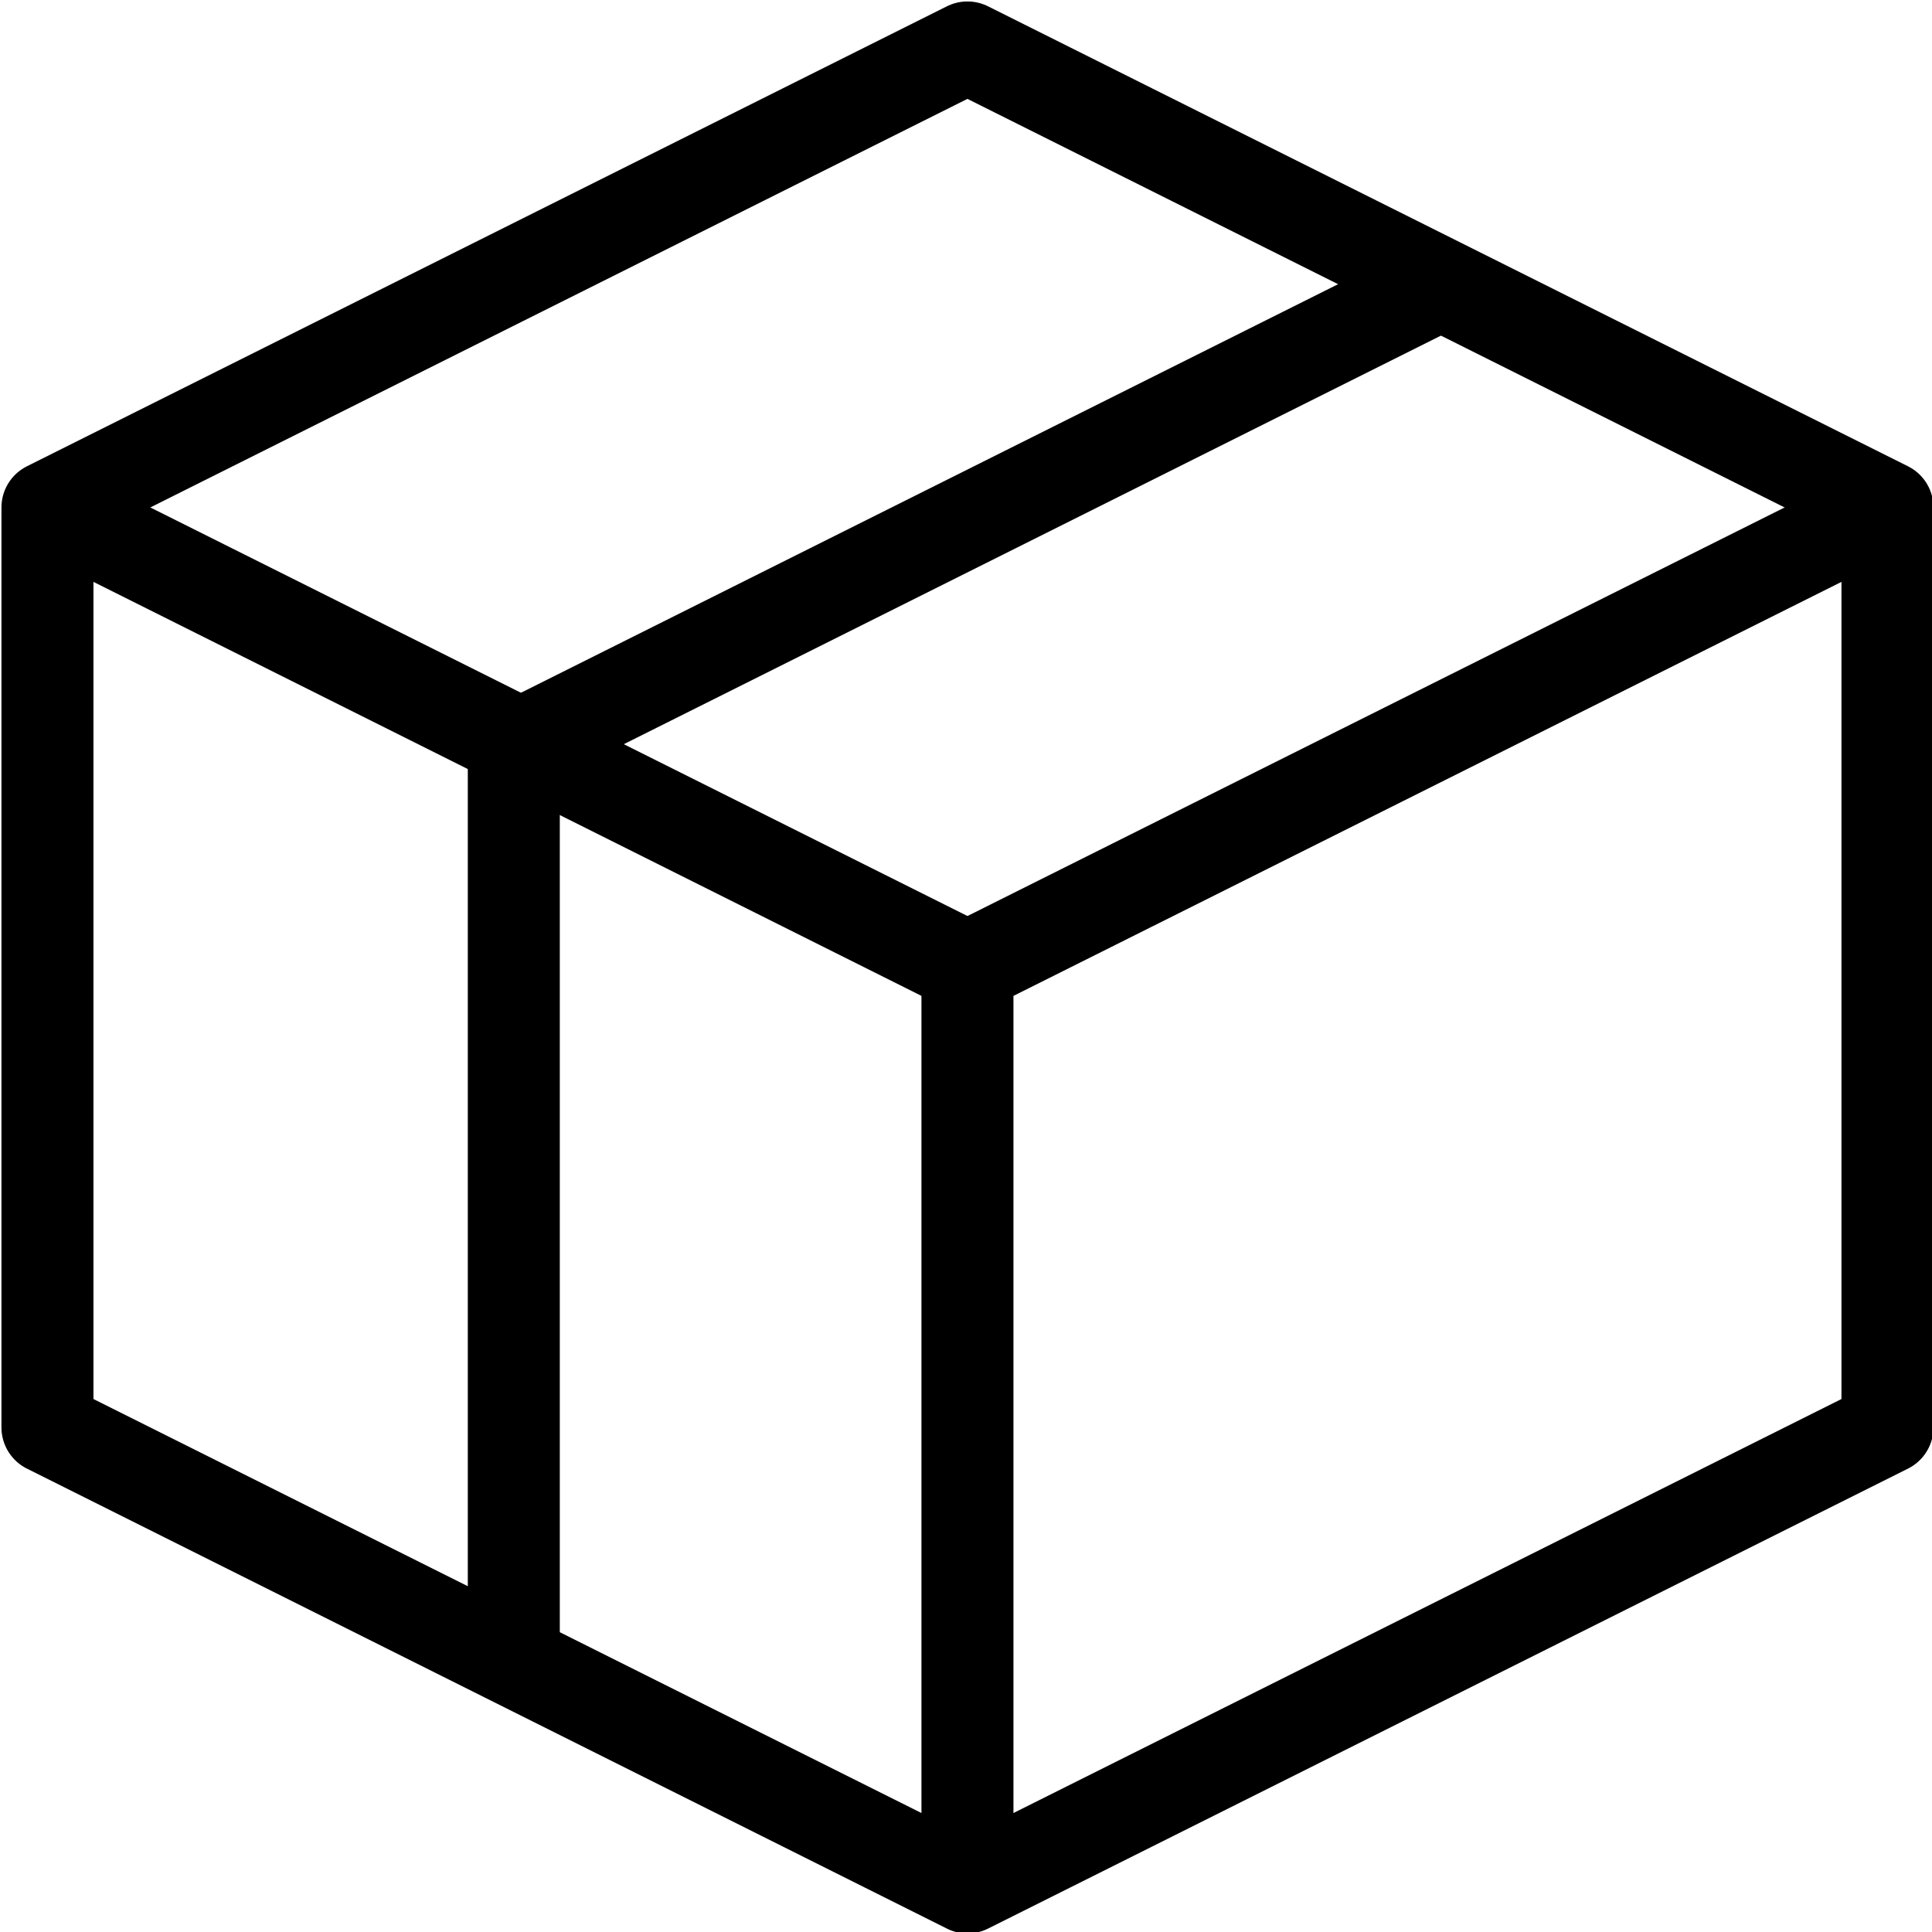
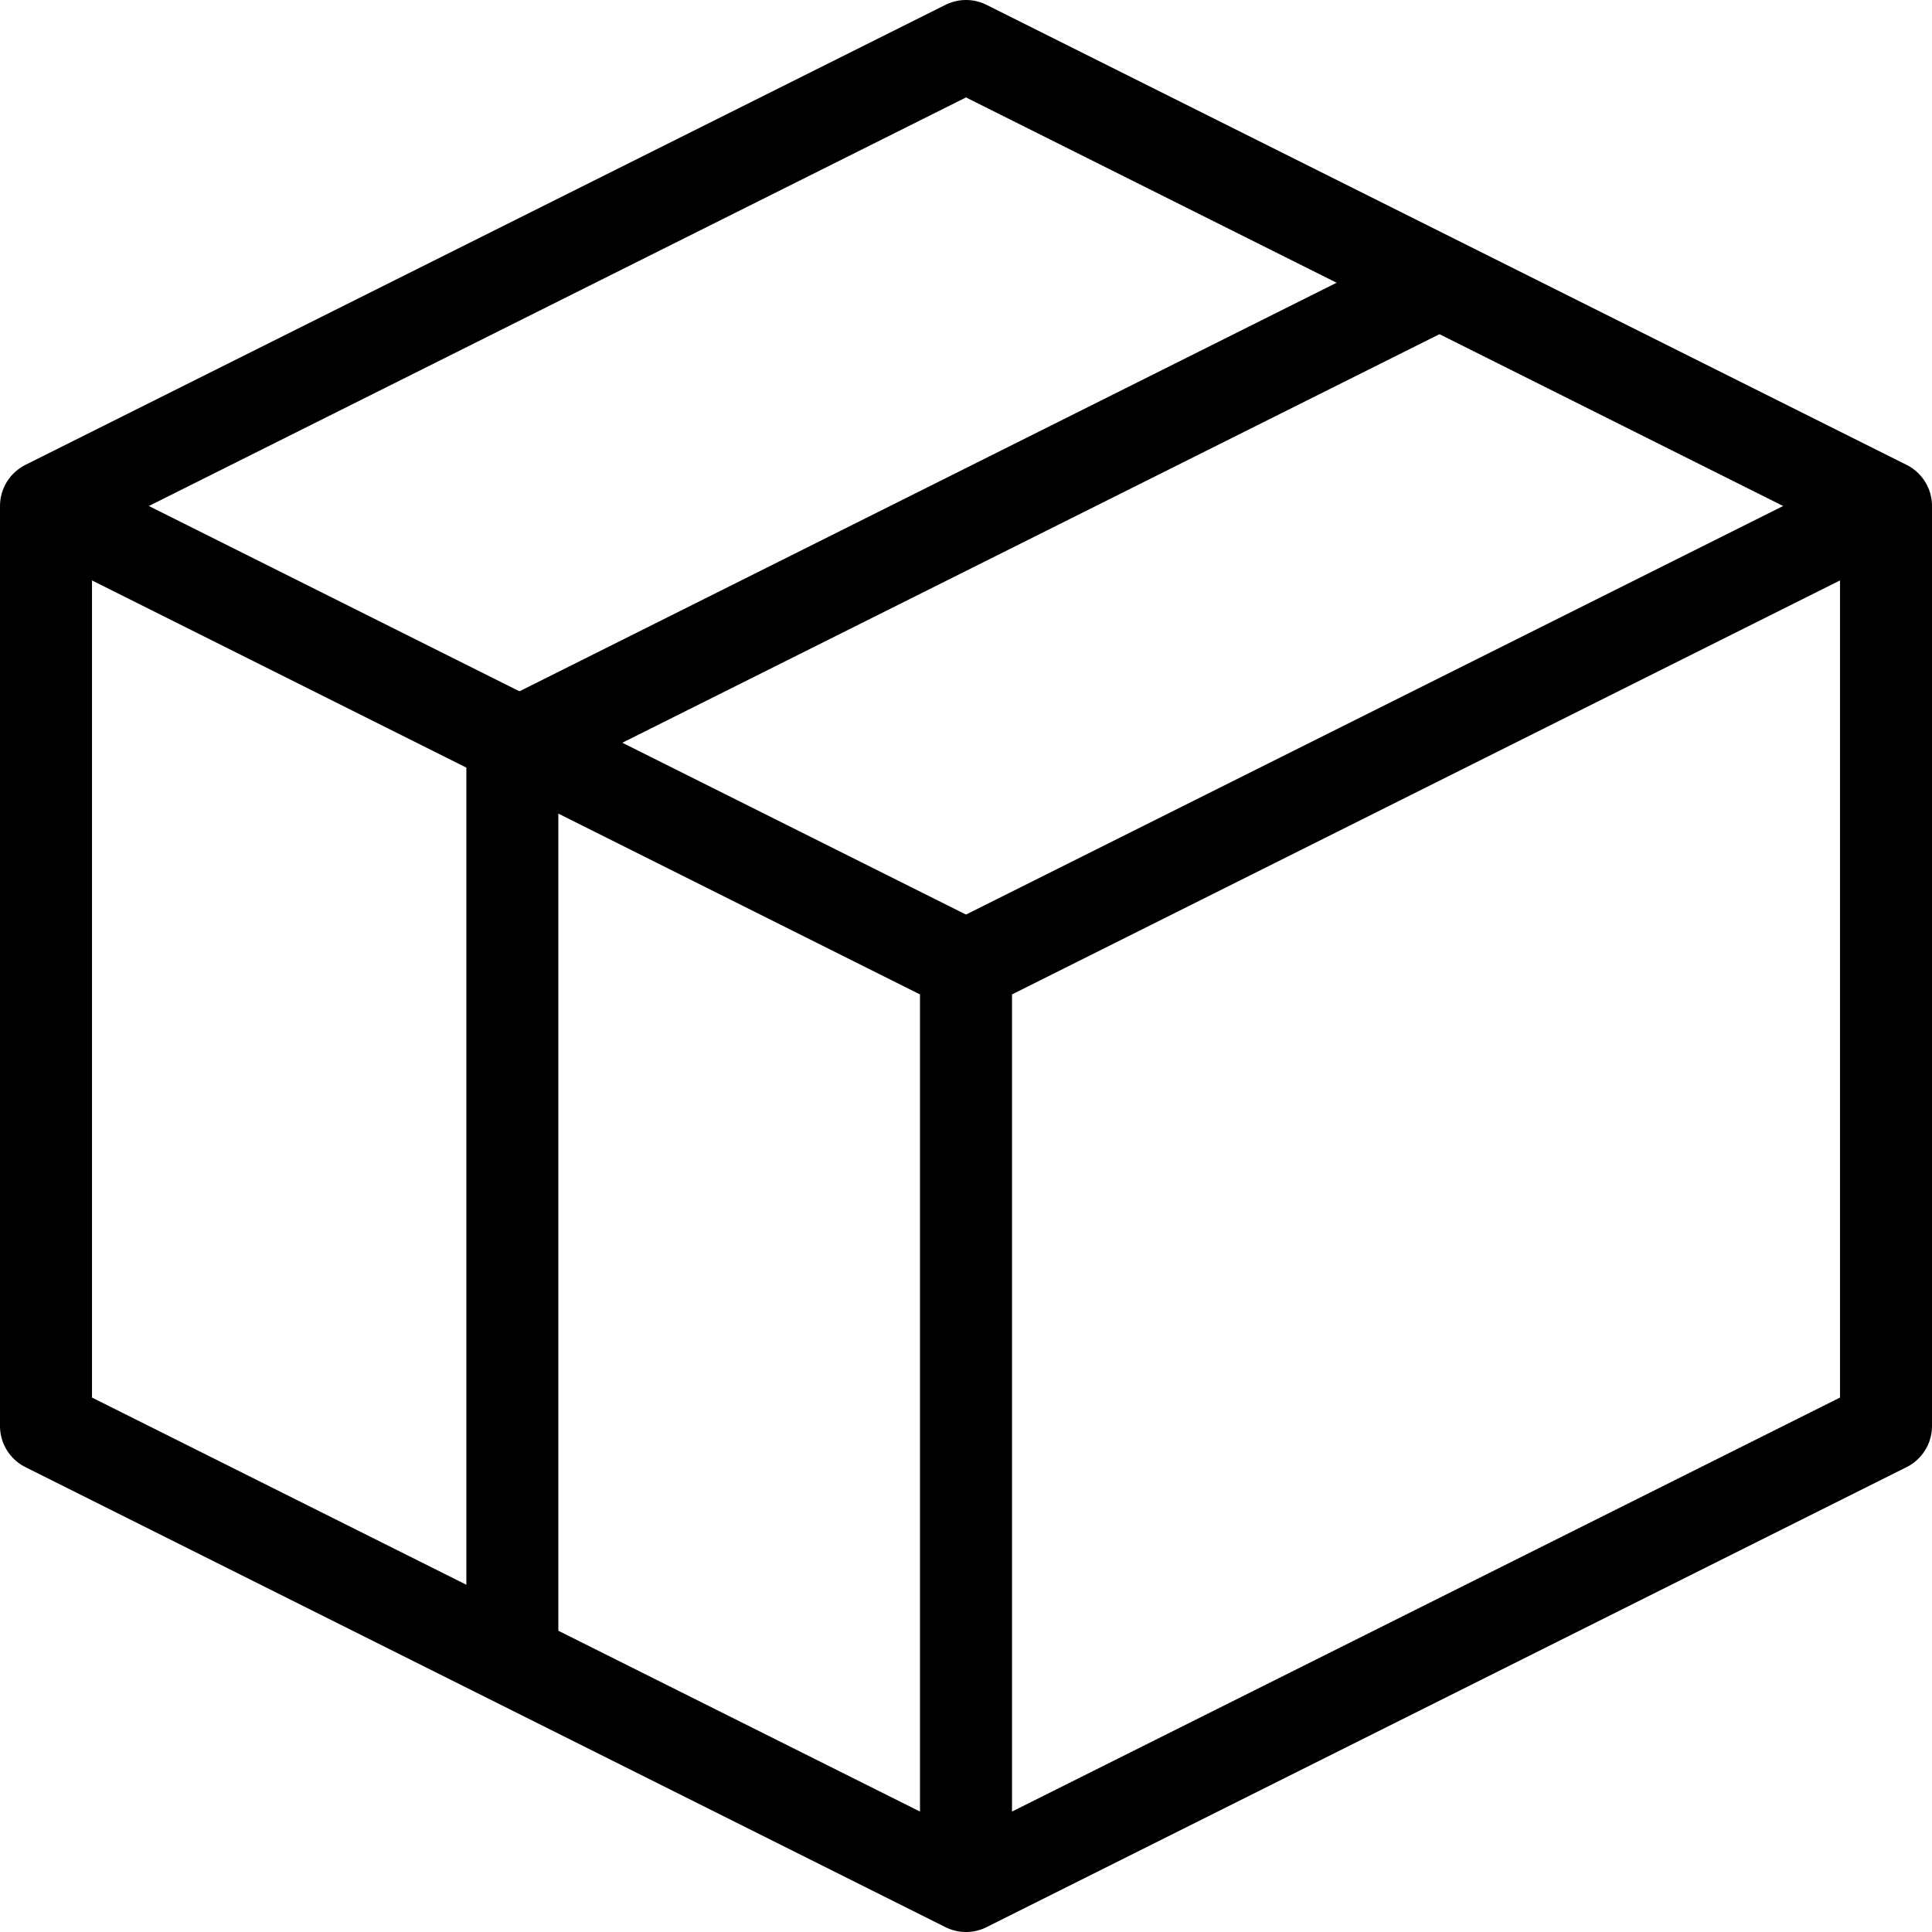
- <svg xmlns="http://www.w3.org/2000/svg" version="1.1" viewBox="0 0 42 42" x="0px" y="0px" id="svg3392">
+ <svg xmlns="http://www.w3.org/2000/svg" version="1.1" viewBox="0 0 48 48" x="0px" y="0px" id="svg3392" width="48" height="48">
  <defs id="defs3406" />
-   <g id="g3394" transform="translate(-10.96844,-10.96844)">
+   <g id="g3394" transform="matrix(1.142858,0,0,1.142858,-12.57144,-12.57145)">
    <path style="fill:none;stroke:#000000;stroke-width:2;stroke-linecap:butt;stroke-linejoin:round;stroke-miterlimit:4;stroke-dasharray:none;stroke-opacity:1" d="M 32,52 52,42 52,22 32,12 12,22 12,42 Z" stroke-miterlimit="4" id="path3396" />
    <path style="fill:none;stroke:#000000;stroke-width:2;stroke-linecap:butt;stroke-linejoin:round;stroke-miterlimit:4;stroke-dasharray:none;stroke-opacity:1" d="M 52,22 32,32 32,52" stroke-miterlimit="4" id="path3398" />
    <path style="fill:none;stroke:#000000;stroke-width:2;stroke-linecap:butt;stroke-linejoin:round;stroke-miterlimit:4;stroke-dasharray:none;stroke-opacity:1" d="M 32,32 12,22" stroke-miterlimit="4" id="path3400" />
    <path style="fill:none;stroke:#000000;stroke-width:2;stroke-linecap:butt;stroke-linejoin:round;stroke-miterlimit:4;stroke-dasharray:none;stroke-opacity:1" d="m 42.138,17.224 -20,10 0,20" stroke-miterlimit="4" id="path3402" />
  </g>
</svg>
